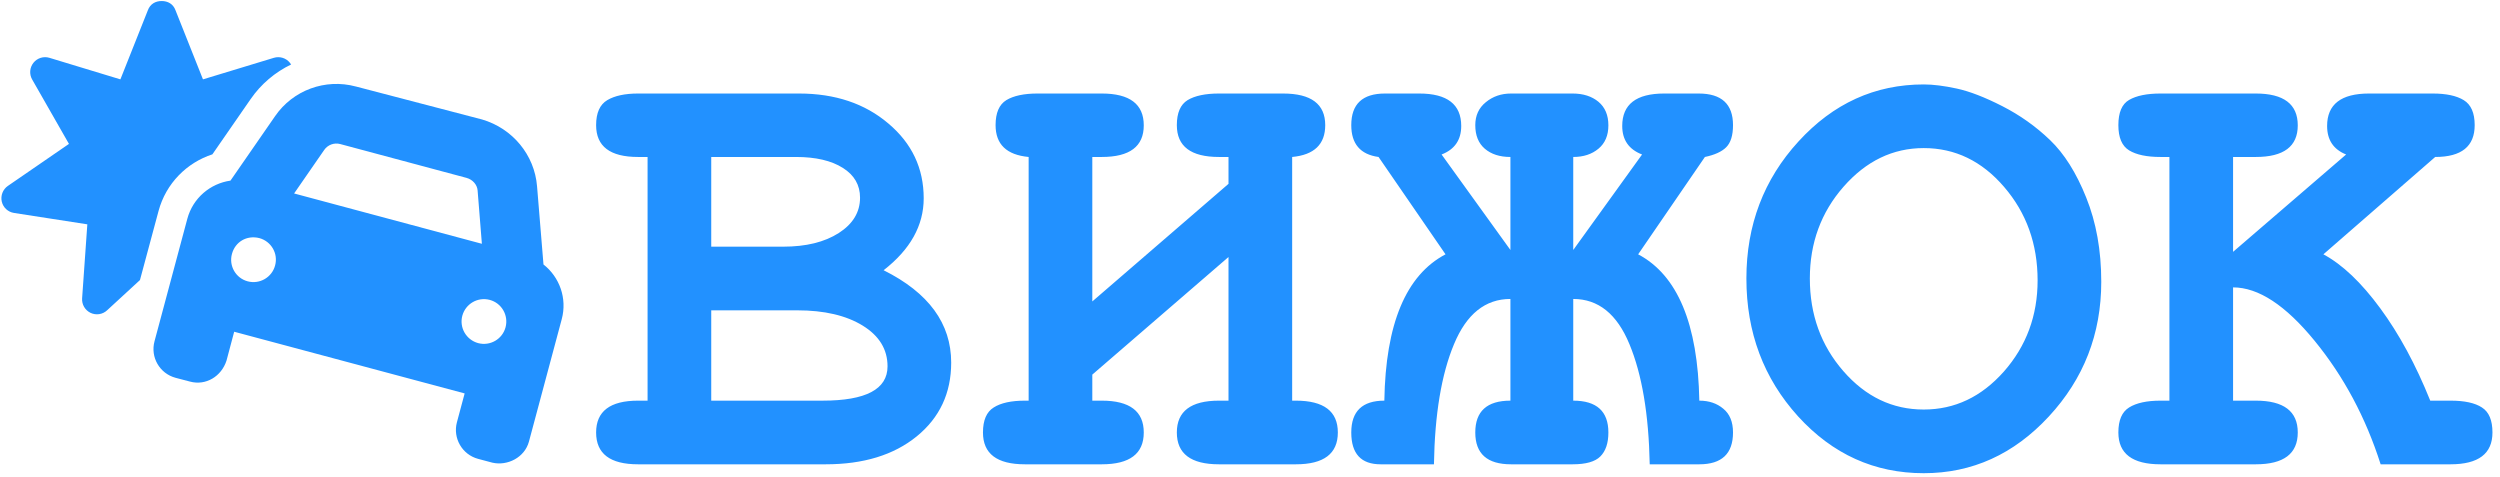
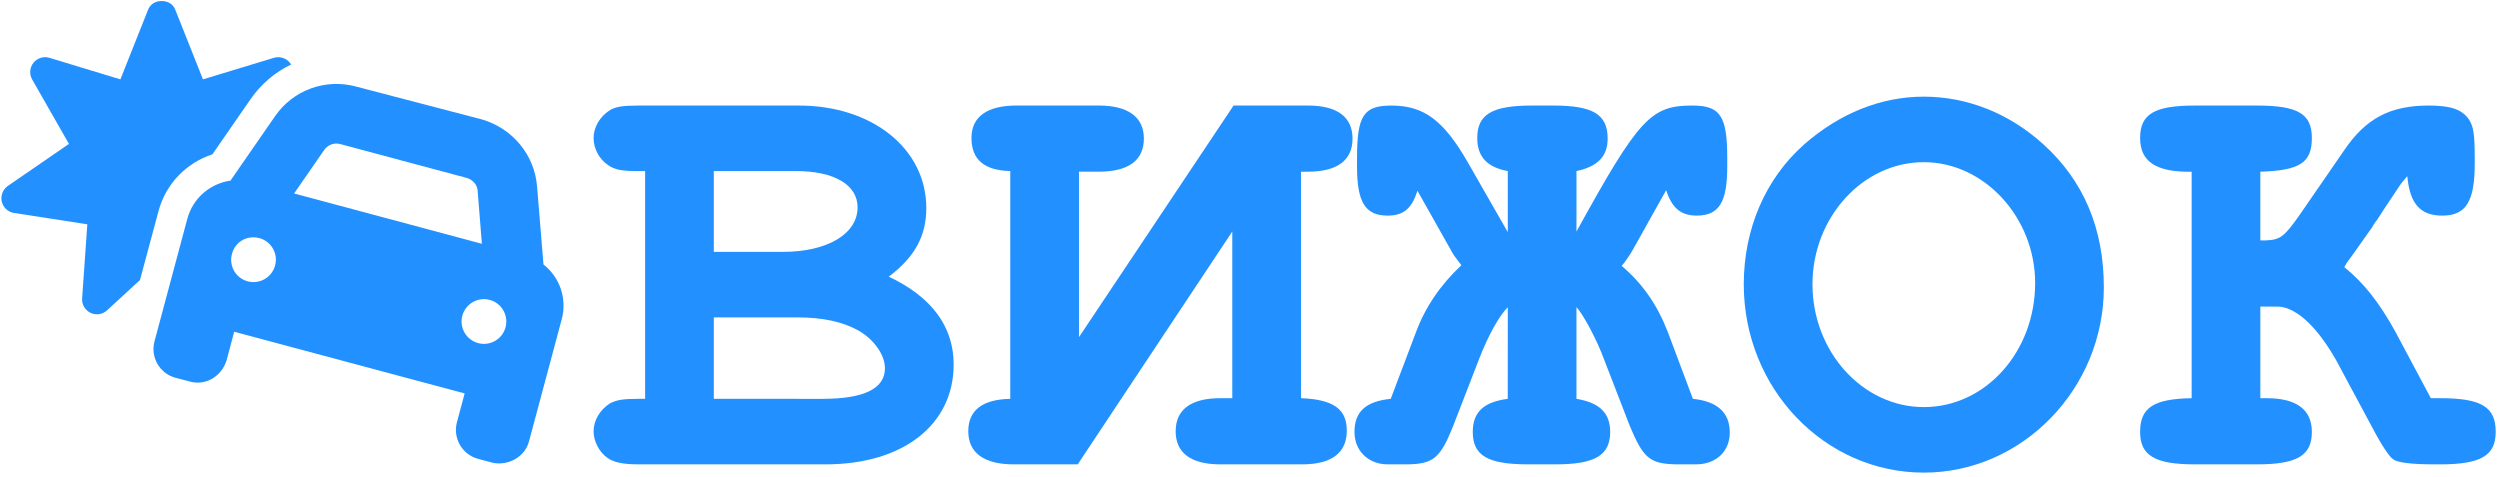
<svg xmlns="http://www.w3.org/2000/svg" viewBox="0 0 189 36" version="1.1" id="svg4" width="189" height="36">
  <defs id="defs8" />
  <path d="m 12.223,0.078 c 0.465,0 0.874,0.218 1.05,0.711 L 15.344,6 20.705,4.371 c 0.444,-0.134 0.923,0.015 1.212,0.376 0.035,0.041 0.063,0.083 0.092,0.128 -1.205,0.581 -2.269,1.469 -3.065,2.622 l -2.888,4.171 c -1.923,0.627 -3.508,2.184 -4.072,4.29 L 10.581,21.172 8.094,23.461 C 7.756,23.778 7.256,23.849 6.843,23.651 6.427,23.447 6.175,23.017 6.208,22.552 L 6.602,16.959 1.061,16.099 C 0.604,16.029 0.237,15.69 0.134,15.24 0.032,14.789 0.214,14.317 0.594,14.056 L 5.213,10.879 2.431,6.009 C 2.202,5.608 2.241,5.108 2.529,4.747 2.816,4.386 3.295,4.237 3.737,4.371 L 9.102,6 11.173,0.789 C 11.349,0.297 11.758,0.078 12.223,0.078 Z m 14.668,6.458 9.553,2.496 c 2.304,0.676 3.966,2.677 4.157,5.051 l 0.486,5.911 c 1.212,0.951 1.804,2.557 1.381,4.135 l -2.48,9.257 c -0.324,1.198 -1.62,1.853 -2.762,1.592 l -1.085,-0.289 c -1.205,-0.324 -1.916,-1.564 -1.599,-2.762 l 0.585,-2.184 -17.423,-4.664 -0.578,2.177 c -0.387,1.205 -1.564,1.916 -2.762,1.592 L 13.273,28.562 c -1.205,-0.324 -1.916,-1.557 -1.592,-2.762 l 2.48,-9.257 c 0.423,-1.578 1.74,-2.67 3.262,-2.888 l 3.375,-4.875 c 1.353,-1.966 3.797,-2.859 6.094,-2.242 z m -1.162,4.356 c -0.465,-0.127 -0.951,0.056 -1.219,0.444 l -2.276,3.29 14.196,3.804 -0.324,-4.044 c -0.035,-0.416 -0.366,-0.81 -0.831,-0.937 z m -7.003,10.377 c 0.902,0.24 1.832,-0.296 2.071,-1.198 0.247,-0.902 -0.289,-1.825 -1.191,-2.071 -0.965,-0.24 -1.832,0.296 -2.071,1.198 -0.247,0.902 0.289,1.832 1.191,2.071 z m 18.296,1.402 c -0.902,-0.24 -1.825,0.296 -2.071,1.198 -0.24,0.902 0.296,1.825 1.198,2.071 0.902,0.24 1.832,-0.296 2.071,-1.198 0.24,-0.902 -0.296,-1.832 -1.198,-2.071 z" id="path2" style="fill:#2291ff;fill-opacity:1;stroke:none;stroke-width:0.07" />
-   <text xml:space="preserve" style="font-size:48.094px;fill:#2291ff;fill-opacity:1;fill-rule:evenodd;stroke:none;stroke-width:0.07;stroke-linejoin:round" x="44.442" y="35.104" id="text345">
-     <tspan id="tspan343" x="44.442" y="35.104" style="font-style:normal;font-variant:normal;font-weight:bold;font-stretch:normal;font-size:48.094px;font-family:FreeMono;-inkscape-font-specification:'FreeMono Bold';fill:#2291ff;fill-opacity:1;stroke:none;stroke-width:0.07">ВИЖОК</tspan>
-   </text>
+   <g aria-label="ВИЖОК" id="text270" style="font-weight:bold;font-size:48.094px;font-family:'Nimbus Mono PS';-inkscape-font-specification:'Nimbus Mono PS Bold';fill:#2291ff;fill-rule:evenodd;stroke-width:0.07;stroke-linejoin:round">
+     <path d="m 48.77,30.151 h -0.529 c -1.202,0 -1.635,0.096 -2.116,0.337 -0.77,0.481 -1.25,1.299 -1.25,2.116 0,0.77 0.433,1.587 1.058,2.02 0.481,0.337 1.202,0.481 2.309,0.481 h 14.188 c 5.819,0 9.667,-2.982 9.667,-7.551 0,-2.838 -1.635,-5.098 -4.906,-6.637 1.972,-1.491 2.838,-3.078 2.838,-5.194 0,-4.473 -4.088,-7.743 -9.619,-7.743 H 48.241 c -1.202,0 -1.683,0.096 -2.116,0.337 -0.77,0.481 -1.25,1.299 -1.25,2.116 0,0.818 0.433,1.587 1.058,2.02 0.529,0.385 1.058,0.481 2.309,0.481 h 0.529 z m 5.194,-11.11 V 12.933 h 6.204 c 2.934,0 4.665,1.058 4.665,2.741 0,2.02 -2.309,3.367 -5.627,3.367 z m 0,11.11 v -6.156 h 6.3 c 1.972,0 3.463,0.337 4.665,1.01 1.154,0.673 1.972,1.828 1.972,2.838 0,1.539 -1.587,2.309 -4.713,2.309 z" id="path272" />
+     <path d="m 76.376,30.151 c -2.116,0.048 -3.174,0.866 -3.174,2.453 0,1.635 1.202,2.501 3.415,2.501 h 4.858 L 93.161,17.502 v 12.601 h -0.914 c -2.212,0 -3.367,0.866 -3.367,2.501 0,1.635 1.154,2.501 3.367,2.501 h 6.204 c 2.212,0 3.367,-0.866 3.367,-2.549 0,-1.635 -1.01,-2.357 -3.463,-2.453 V 12.981 h 0.529 c 2.212,0 3.367,-0.866 3.367,-2.501 0,-1.635 -1.154,-2.501 -3.367,-2.501 H 93.258 L 81.571,25.485 v -12.505 h 1.491 c 2.26,0 3.415,-0.866 3.415,-2.501 0,-1.635 -1.202,-2.501 -3.415,-2.501 h -6.204 c -2.26,0 -3.415,0.866 -3.415,2.453 0,1.635 0.962,2.453 2.934,2.501 z" id="path274" />
+     <path d="m 113.986,30.151 c -1.828,0.24 -2.645,1.01 -2.645,2.501 0,1.779 1.106,2.453 4.184,2.453 h 2.068 c 2.982,0 4.136,-0.673 4.136,-2.453 0,-1.443 -0.818,-2.212 -2.549,-2.501 v -6.926 c 0.481,0.481 1.539,2.453 2.068,3.896 l 1.972,5.098 c 1.01,2.405 1.491,2.838 3.463,2.886 h 1.539 c 1.491,0 2.549,-0.962 2.549,-2.405 0,-1.491 -0.914,-2.357 -2.789,-2.549 l -1.876,-5.002 c -0.818,-2.116 -1.924,-3.703 -3.511,-5.05 0.192,-0.192 0.625,-0.818 0.866,-1.25 l 2.501,-4.473 c 0.433,1.347 1.106,1.924 2.309,1.924 1.683,0 2.309,-1.01 2.309,-3.703 V 11.971 c 0,-3.222 -0.529,-3.992 -2.645,-3.992 -3.126,0 -4.04,0.962 -8.753,9.523 V 12.933 c 1.587,-0.337 2.357,-1.106 2.357,-2.453 0,-1.828 -1.106,-2.501 -4.088,-2.501 h -1.635 c -3.03,0 -4.136,0.673 -4.136,2.453 0,1.395 0.721,2.212 2.309,2.501 v 4.617 l -3.03,-5.29 c -1.828,-3.174 -3.319,-4.28 -5.771,-4.28 -2.116,0 -2.597,0.77 -2.597,3.992 v 0.625 c 0,2.693 0.625,3.703 2.309,3.703 1.202,0 1.828,-0.529 2.26,-1.876 l 2.549,4.521 c 0.144,0.289 0.289,0.481 0.77,1.106 -1.587,1.491 -2.741,3.174 -3.463,5.146 l -1.876,4.954 c -1.876,0.192 -2.741,0.962 -2.741,2.501 0,1.443 1.058,2.453 2.501,2.453 h 1.587 c 1.876,-0.048 2.405,-0.481 3.367,-2.886 l 1.972,-5.098 c 0.673,-1.731 1.491,-3.222 2.164,-3.896 z" id="path276" />
+     <path d="m 145.44,7.306 c -3.222,0 -6.348,1.25 -9.042,3.607 -2.934,2.597 -4.569,6.397 -4.569,10.581 0,7.887 6.108,14.236 13.611,14.236 7.455,0 13.611,-6.348 13.611,-13.995 0,-4.473 -1.539,-8.08 -4.569,-10.821 -2.597,-2.357 -5.771,-3.607 -9.042,-3.607 z m 0,4.954 c 4.569,0 8.417,4.184 8.417,9.138 0,5.194 -3.751,9.378 -8.417,9.378 -4.617,0 -8.417,-4.184 -8.417,-9.282 0,-5.05 3.799,-9.234 8.417,-9.234 z" id="path278" />
+     <path d="m 187.09,11.971 c 0,-1.828 -0.096,-2.405 -0.433,-2.934 -0.529,-0.77 -1.395,-1.058 -3.03,-1.058 -2.934,0 -4.761,0.962 -6.397,3.367 l -3.415,4.954 c -1.154,1.635 -1.443,1.828 -2.549,1.876 h -0.385 v -5.194 c 2.982,-0.096 3.896,-0.673 3.896,-2.549 0,-1.828 -1.058,-2.453 -4.136,-2.453 h -4.713 c -3.03,0 -4.136,0.625 -4.136,2.453 0,1.779 1.202,2.597 3.896,2.549 v 17.122 c -2.886,0.048 -3.896,0.721 -3.896,2.549 0,1.779 1.106,2.453 4.136,2.453 h 4.713 c 3.03,0 4.136,-0.673 4.136,-2.453 0,-1.683 -1.154,-2.549 -3.415,-2.549 h -0.24 -0.24 v -6.926 h 1.106 c 1.443,-0.096 3.078,1.347 4.617,4.04 l 2.789,5.194 c 0.625,1.202 1.299,2.212 1.539,2.309 0.24,0.24 1.395,0.385 3.03,0.385 h 0.529 c 3.078,0 4.184,-0.673 4.184,-2.453 0,-1.876 -1.058,-2.549 -4.184,-2.549 h -0.721 l -2.693,-5.05 c -1.202,-2.164 -2.357,-3.655 -3.848,-4.858 l 0.192,-0.337 c 0.337,-0.433 0.962,-1.347 1.924,-2.693 0.144,-0.289 0.24,-0.385 0.385,-0.577 0.24,-0.385 0.433,-0.673 0.529,-0.818 l 1.154,-1.731 c 0.048,-0.096 0.289,-0.385 0.577,-0.721 0.192,2.116 1.01,2.982 2.645,2.982 1.779,0 2.453,-1.058 2.453,-3.896 z" id="path280" />
+   </g>
</svg>
